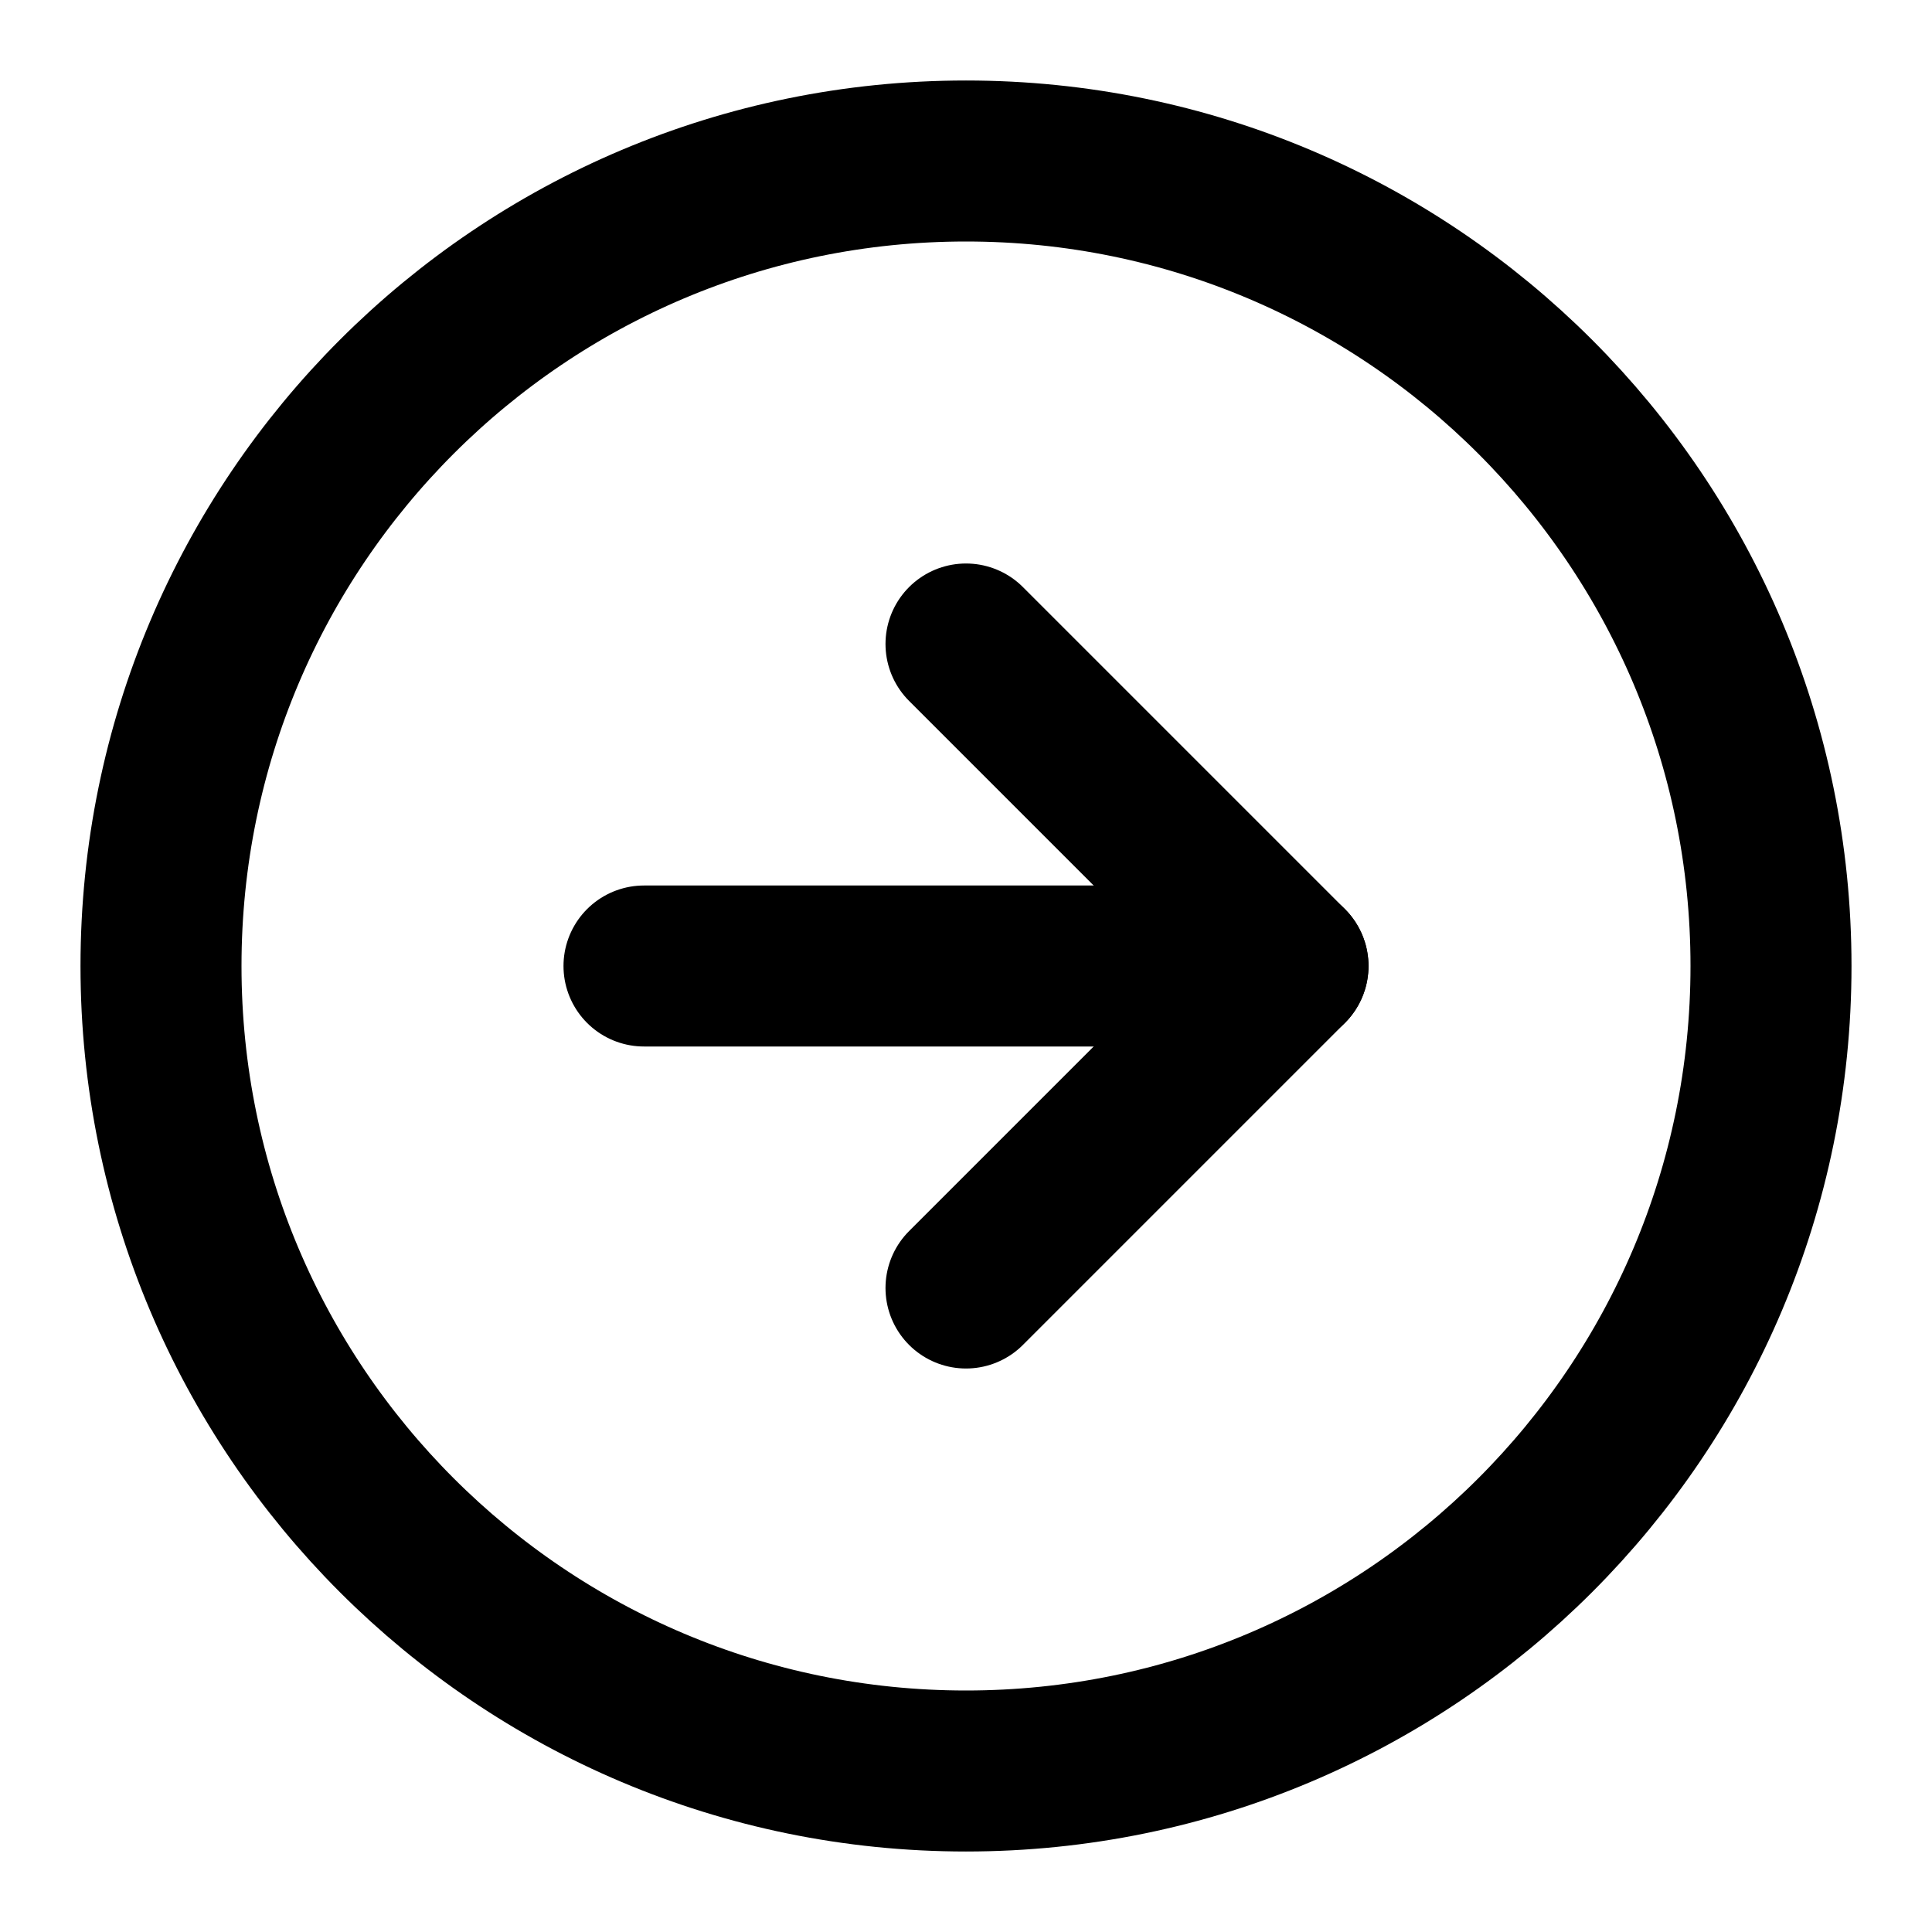
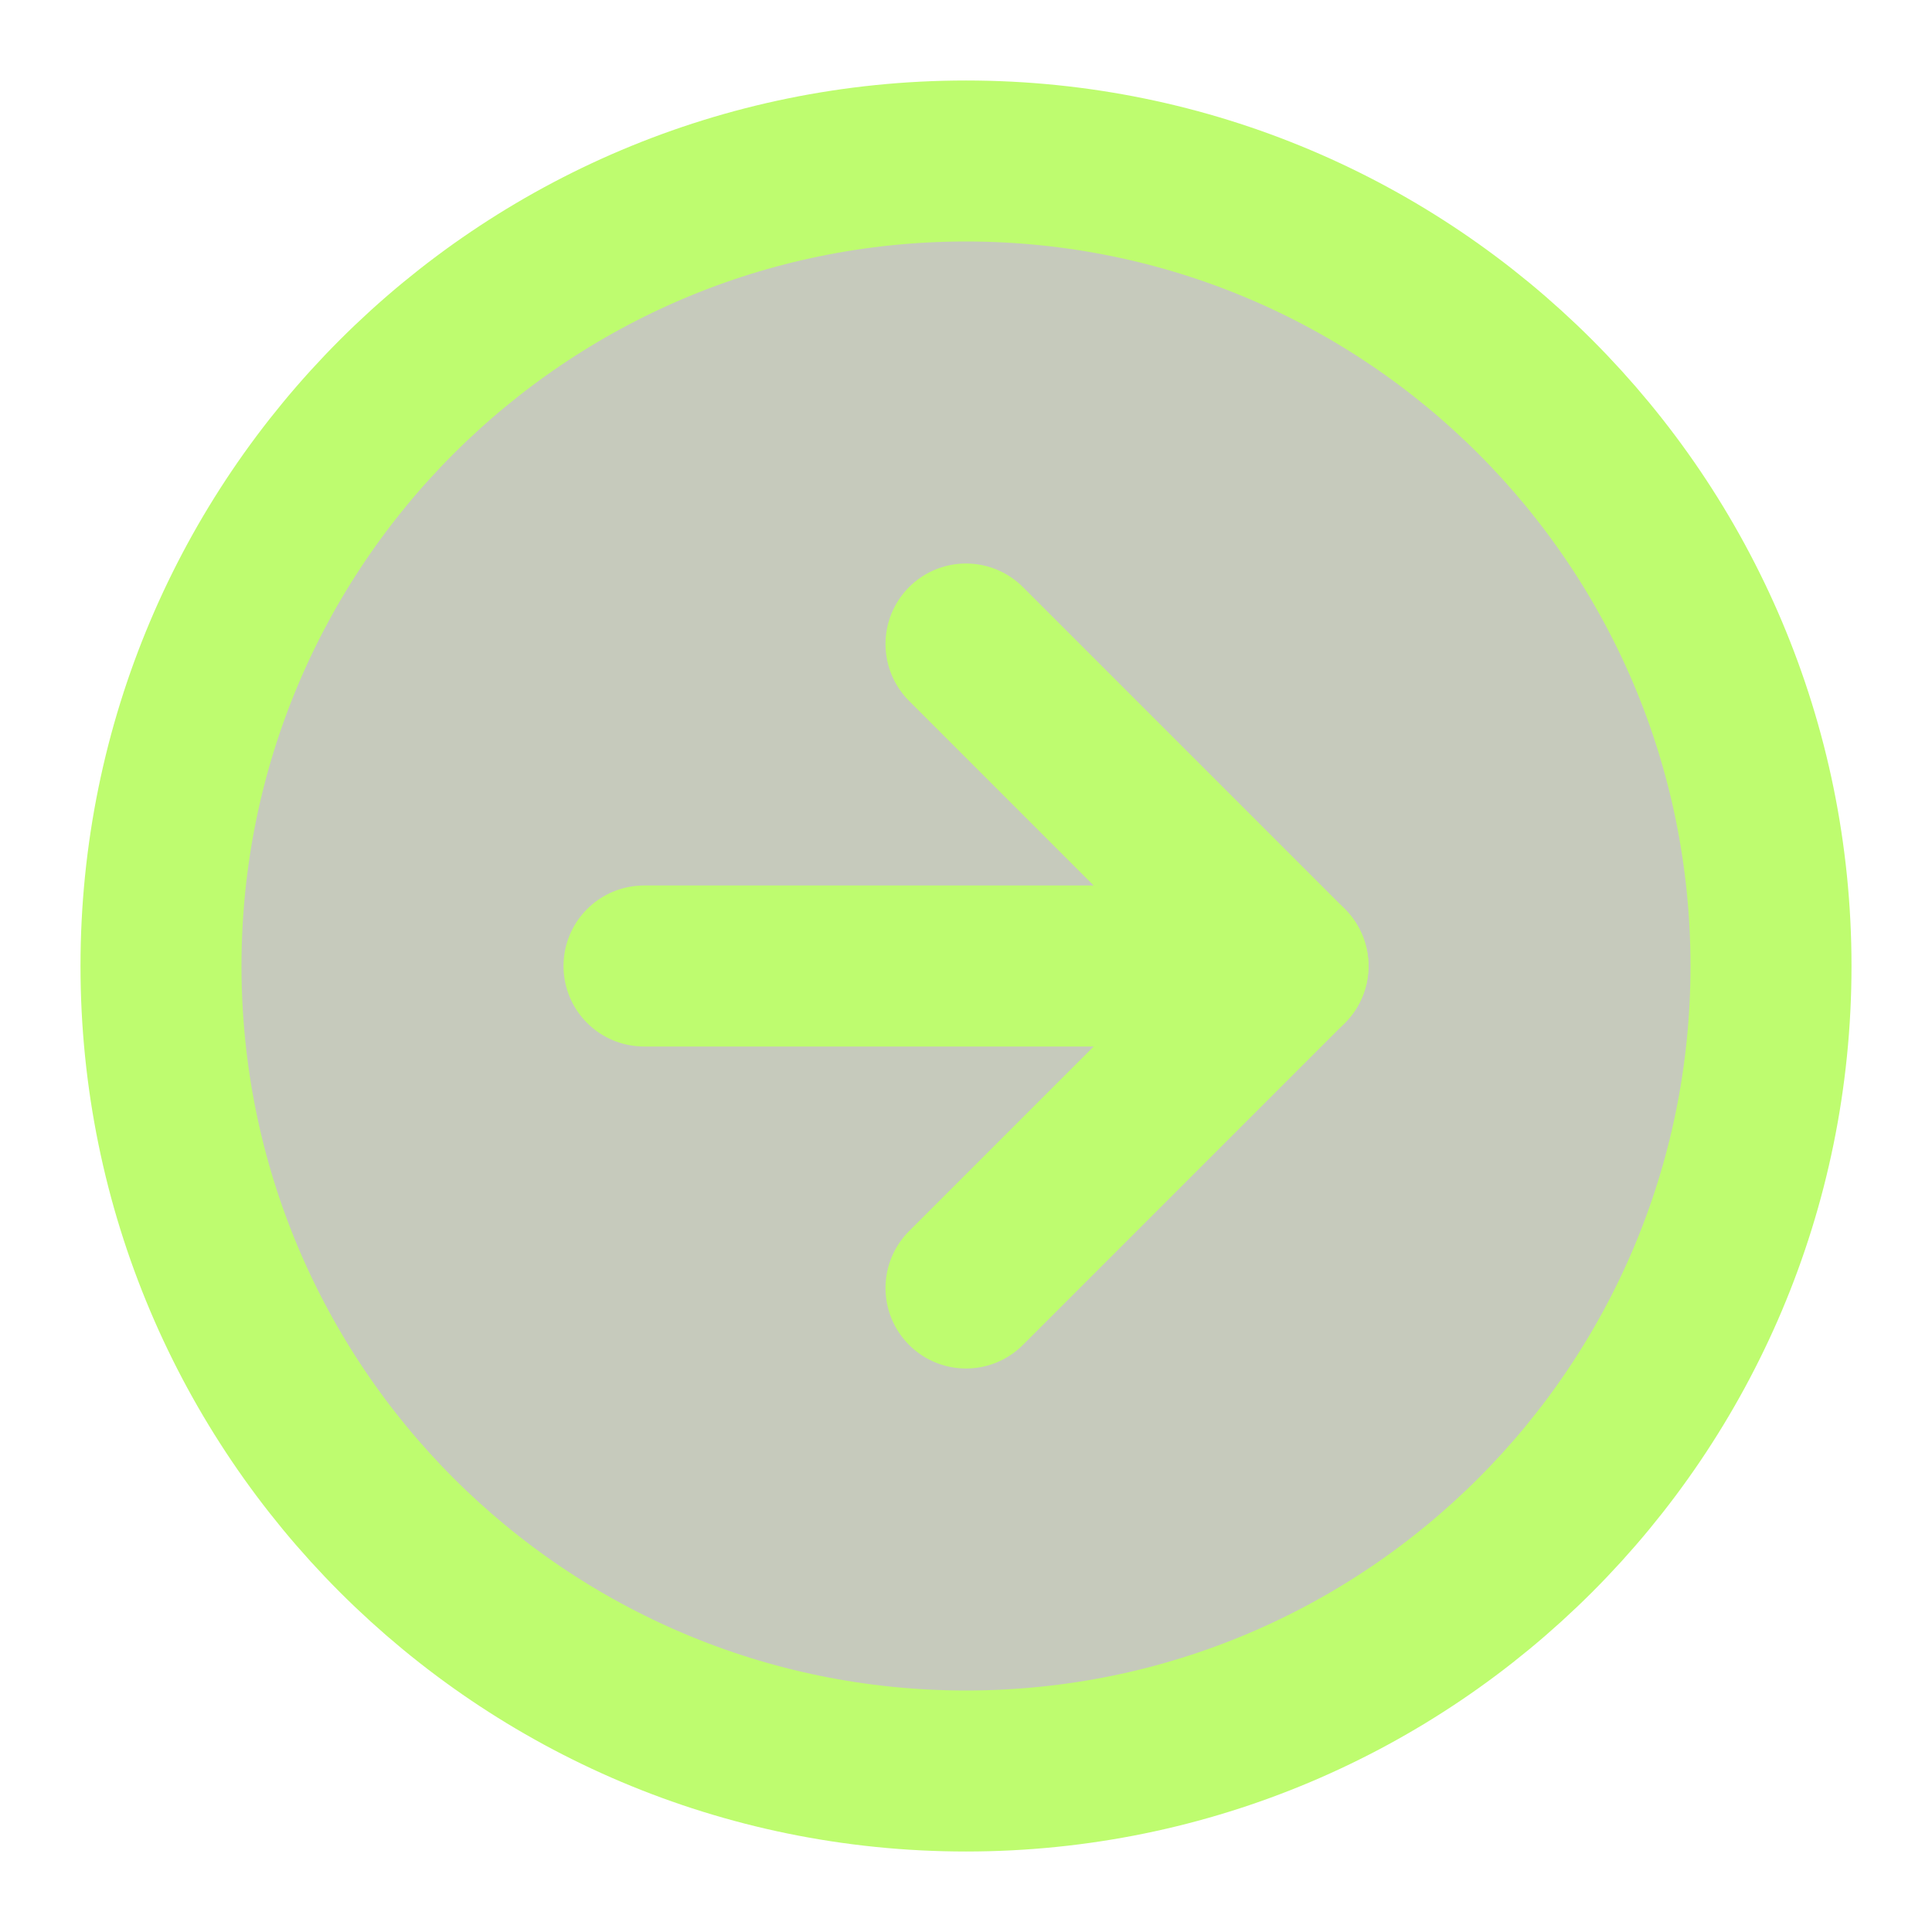
- <svg xmlns="http://www.w3.org/2000/svg" width="24" height="24" viewBox="0 0 24 24" fill="none" stroke="currentColor" stroke-width="2" stroke-linecap="round" stroke-linejoin="round" class="feather feather-arrow-right-circle">
+ <svg xmlns="http://www.w3.org/2000/svg" width="24" height="24" viewBox="0 0 24 24" fill="#C6CABC" stroke="#BEFC6F" stroke-width="2" stroke-linecap="round" stroke-linejoin="round" class="feather feather-arrow-right-circle">
  <circle cx="12" cy="12" r="10" />
  <polyline points="12 16 16 12 12 8" />
  <line x1="8" y1="12" x2="16" y2="12" />
</svg>
